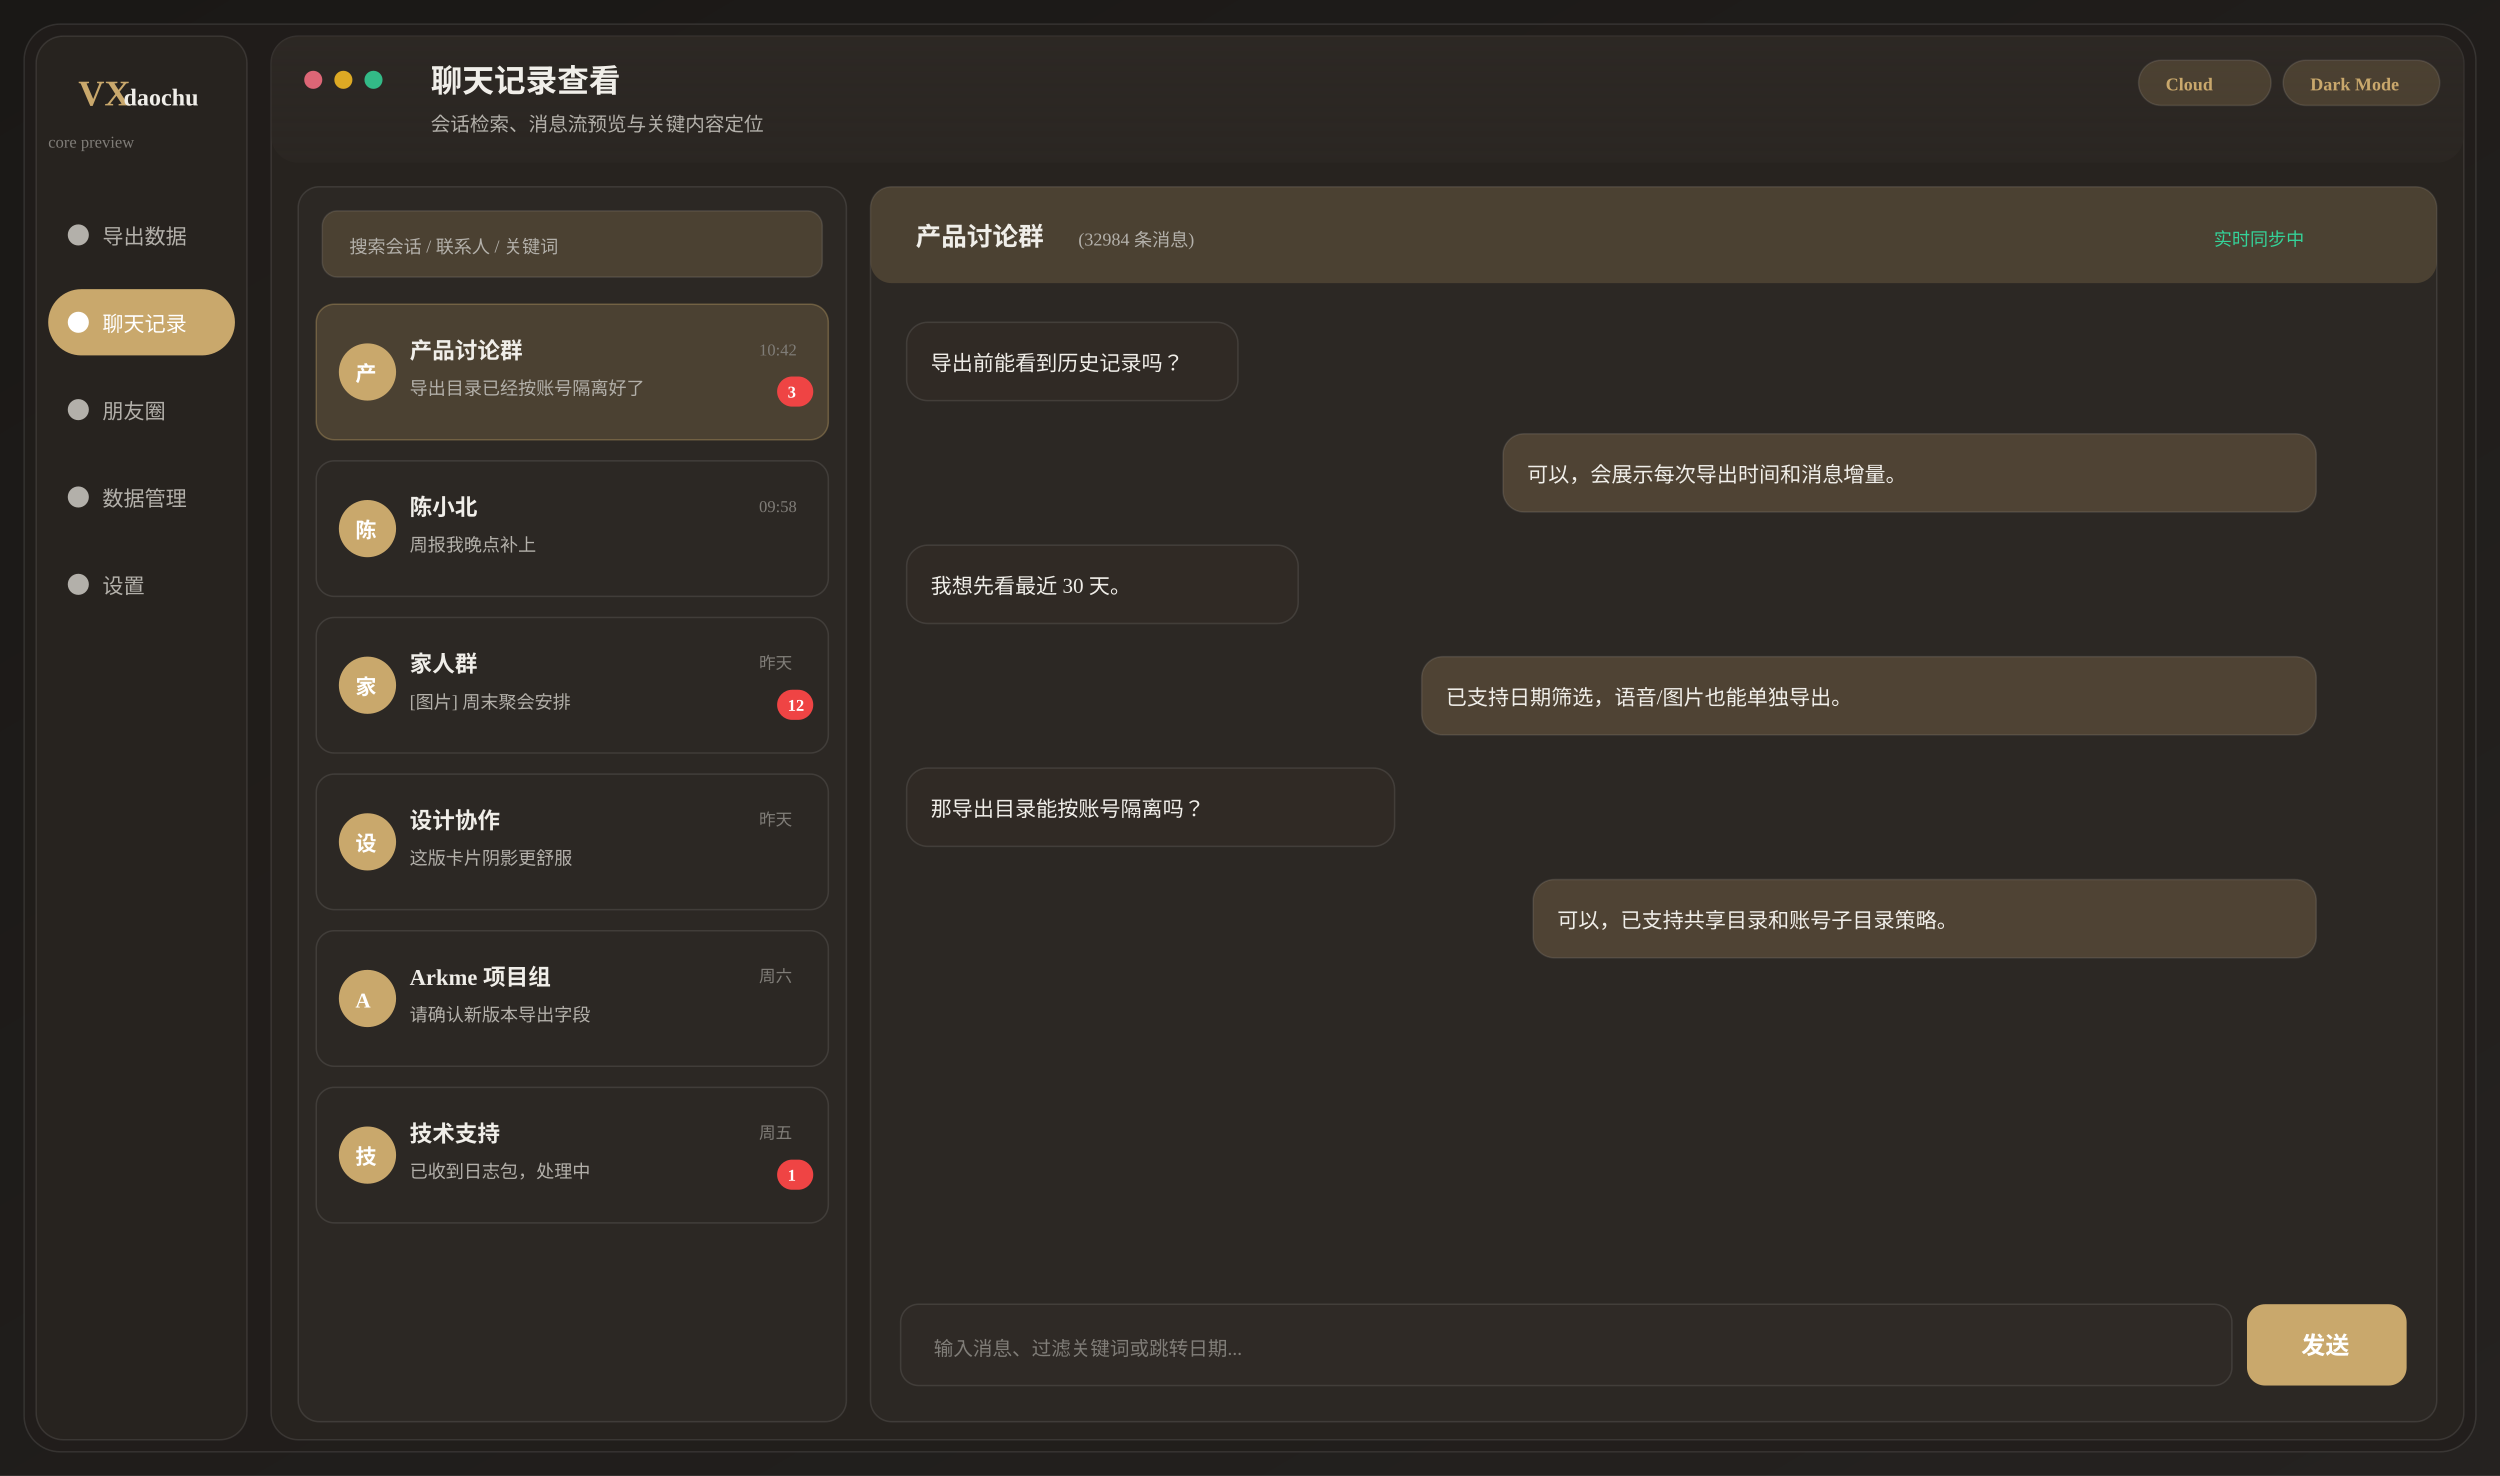
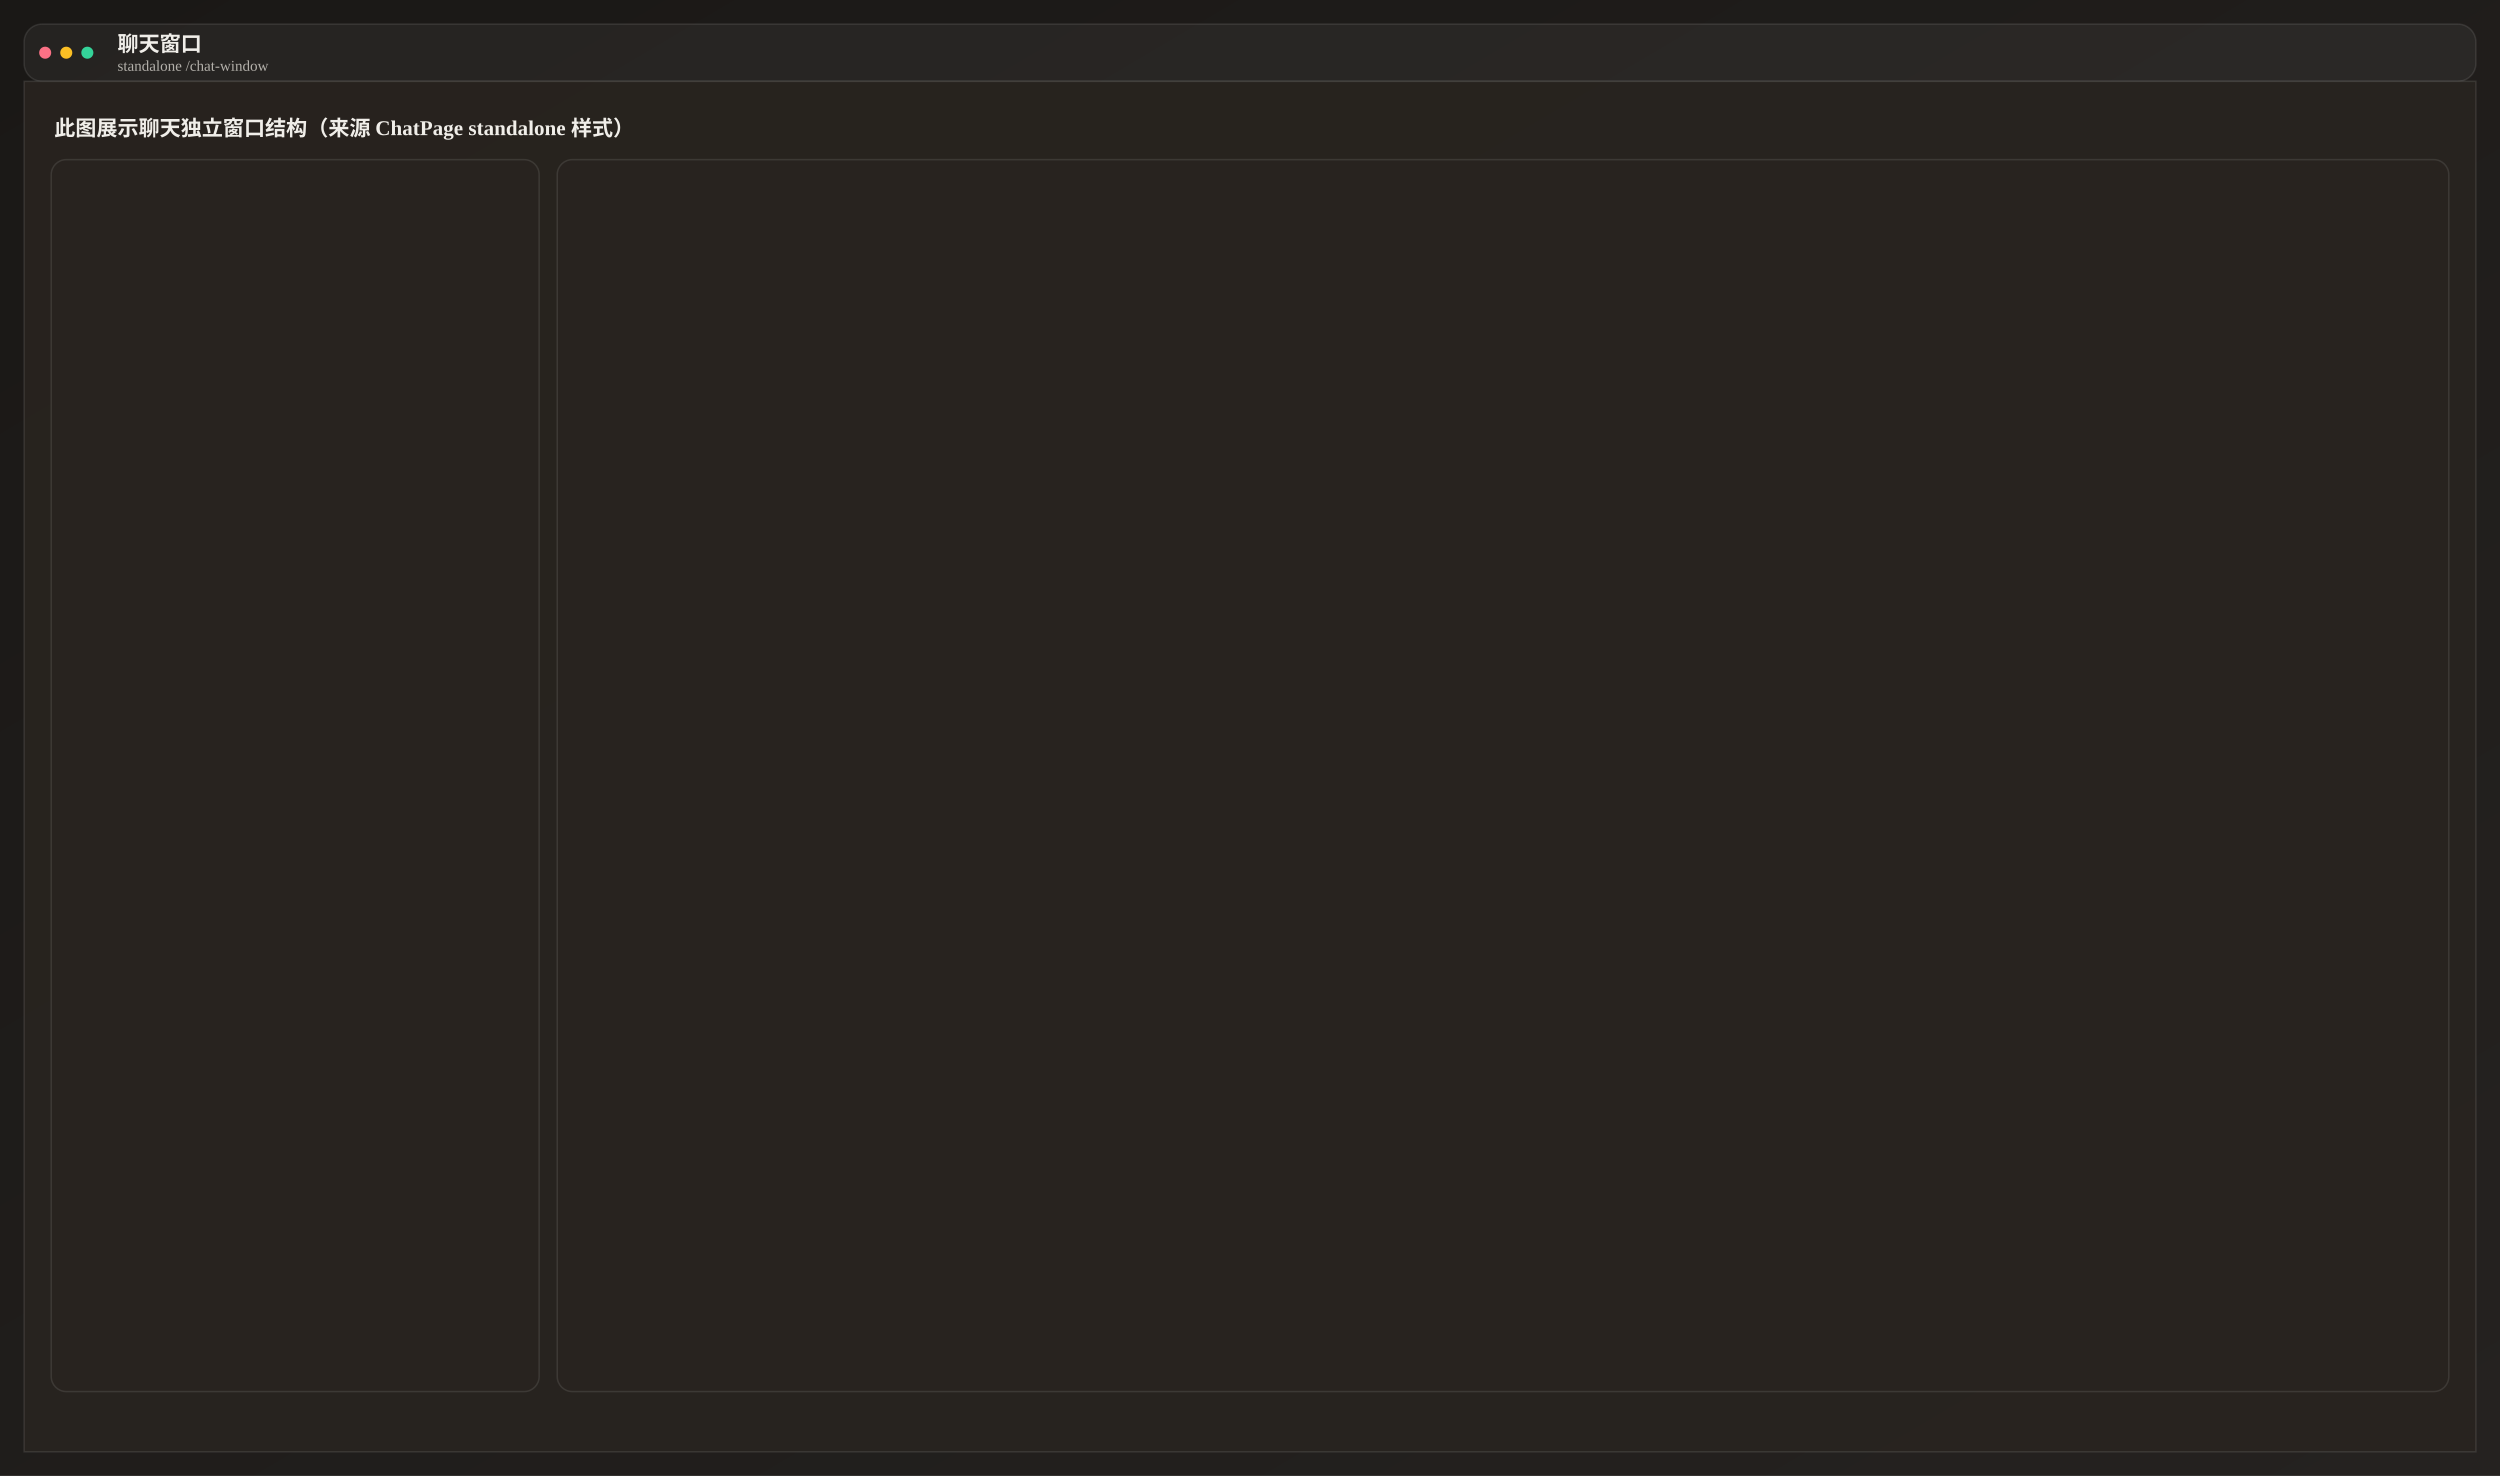
<svg xmlns="http://www.w3.org/2000/svg" width="1660" height="980" viewBox="0 0 1660 980">
  <defs>
    <linearGradient id="bg" x1="0" y1="0" x2="1" y2="1">
      <stop offset="0%" stop-color="#1a1816" />
      <stop offset="100%" stop-color="#252220" />
    </linearGradient>
-     <linearGradient id="titlebar" x1="0" y1="0" x2="0" y2="1">
-       <stop offset="0%" stop-color="#2f2a26" stop-opacity="0.7" />
-       <stop offset="100%" stop-color="#2f2a26" stop-opacity="0.45" />
-     </linearGradient>
  </defs>
  <rect x="0" y="0" width="1660" height="980" fill="url(#bg)" />
-   <rect x="16" y="16" width="1628" height="948" rx="24" fill="rgba(34,30,27,0.78)" stroke="rgba(255,255,255,0.1)" />
-   <rect x="24" y="24" width="140" height="932" rx="18" fill="rgba(40,36,32,0.9)" stroke="rgba(255,255,255,0.1)" />
-   <text x="52" y="70" fill="#C9A86C" font-size="24" font-weight="700">VX</text>
-   <text x="82" y="70" fill="#F0EEE9" font-size="16" font-weight="600">daochu</text>
-   <text x="32" y="98" fill="#807d78" font-size="11">core preview</text>
-   <rect x="32" y="134" width="124" height="44" rx="22" fill="transparent" />
-   <circle cx="52" cy="156" r="7" fill="#b3b0aa" />
-   <text x="68" y="162" fill="#b3b0aa" font-size="14" font-weight="500">导出数据</text>
-   <rect x="32" y="192" width="124" height="44" rx="22" fill="#C9A86C" />
-   <circle cx="52" cy="214" r="7" fill="#ffffff" />
-   <text x="68" y="220" fill="#ffffff" font-size="14" font-weight="500">聊天记录</text>
-   <rect x="32" y="250" width="124" height="44" rx="22" fill="transparent" />
-   <circle cx="52" cy="272" r="7" fill="#b3b0aa" />
-   <text x="68" y="278" fill="#b3b0aa" font-size="14" font-weight="500">朋友圈</text>
-   <rect x="32" y="308" width="124" height="44" rx="22" fill="transparent" />
-   <circle cx="52" cy="330" r="7" fill="#b3b0aa" />
-   <text x="68" y="336" fill="#b3b0aa" font-size="14" font-weight="500">数据管理</text>
-   <rect x="32" y="366" width="124" height="44" rx="22" fill="transparent" />
-   <circle cx="52" cy="388" r="7" fill="#b3b0aa" />
-   <text x="68" y="394" fill="#b3b0aa" font-size="14" font-weight="500">设置</text>
-   <rect x="180" y="24" width="1456" height="932" rx="18" fill="rgba(40,36,32,0.9)" stroke="rgba(255,255,255,0.1)" />
-   <rect x="180" y="24" width="1456" height="84" rx="18" fill="url(#titlebar)" />
-   <circle cx="208" cy="53" r="6" fill="#fb7185" opacity="0.85" />
-   <circle cx="228" cy="53" r="6" fill="#fbbf24" opacity="0.85" />
-   <circle cx="248" cy="53" r="6" fill="#34d399" opacity="0.85" />
-   <text x="286" y="61" fill="#F0EEE9" font-size="21" font-weight="600">聊天记录查看</text>
-   <text x="286" y="87" fill="#b3b0aa" font-size="13">会话检索、消息流预览与关键内容定位</text>
-   <rect x="1420" y="40" width="88" height="30" rx="15" fill="rgba(201,168,108,0.2)" stroke="rgba(255,255,255,0.1)" />
-   <text x="1438" y="60" fill="#C9A86C" font-size="12" font-weight="600">Cloud</text>
-   <rect x="1516" y="40" width="104" height="30" rx="15" fill="rgba(201,168,108,0.2)" stroke="rgba(255,255,255,0.1)" />
-   <text x="1534" y="60" fill="#C9A86C" font-size="12" font-weight="600">Dark Mode</text>
-   <rect x="198" y="124" width="364" height="820" rx="14" fill="#2f2a26" fill-opacity="0.74" stroke="rgba(255,255,255,0.1)" />
-   <rect x="214" y="140" width="332" height="44" rx="10" fill="rgba(201,168,108,0.2)" stroke="rgba(255,255,255,0.1)" />
-   <text x="232" y="168" fill="#b3b0aa" font-size="12">搜索会话 / 联系人 / 关键词</text>
-   <rect x="210" y="202" width="340" height="90" rx="12" fill="rgba(201,168,108,0.2)" stroke="#C9A86C" stroke-opacity="0.35" />
-   <circle cx="244" cy="247" r="19" fill="#C9A86C" />
-   <text x="236" y="253" fill="#fff" font-size="14" font-weight="700">产</text>
-   <text x="272" y="238" fill="#F0EEE9" font-size="15" font-weight="600">产品讨论群</text>
-   <text x="272" y="262" fill="#b3b0aa" font-size="12">导出目录已经按账号隔离好了</text>
-   <text x="504" y="236" fill="#807d78" font-size="11">10:42</text>
-   <rect x="516" y="250" width="24" height="20" rx="10" fill="#ef4444" />
-   <text x="523" y="264" fill="#fff" font-size="11" font-weight="700">3</text>
-   <rect x="210" y="306" width="340" height="90" rx="12" fill="transparent" stroke="rgba(255,255,255,0.1)" stroke-opacity="1" />
-   <circle cx="244" cy="351" r="19" fill="#C9A86C" />
-   <text x="236" y="357" fill="#fff" font-size="14" font-weight="700">陈</text>
-   <text x="272" y="342" fill="#F0EEE9" font-size="15" font-weight="600">陈小北</text>
-   <text x="272" y="366" fill="#b3b0aa" font-size="12">周报我晚点补上</text>
-   <text x="504" y="340" fill="#807d78" font-size="11">09:58</text>
-   <rect x="210" y="410" width="340" height="90" rx="12" fill="transparent" stroke="rgba(255,255,255,0.1)" stroke-opacity="1" />
-   <circle cx="244" cy="455" r="19" fill="#C9A86C" />
-   <text x="236" y="461" fill="#fff" font-size="14" font-weight="700">家</text>
-   <text x="272" y="446" fill="#F0EEE9" font-size="15" font-weight="600">家人群</text>
-   <text x="272" y="470" fill="#b3b0aa" font-size="12">[图片] 周末聚会安排</text>
-   <text x="504" y="444" fill="#807d78" font-size="11">昨天</text>
-   <rect x="516" y="458" width="24" height="20" rx="10" fill="#ef4444" />
-   <text x="523" y="472" fill="#fff" font-size="11" font-weight="700">12</text>
-   <rect x="210" y="514" width="340" height="90" rx="12" fill="transparent" stroke="rgba(255,255,255,0.1)" stroke-opacity="1" />
-   <circle cx="244" cy="559" r="19" fill="#C9A86C" />
-   <text x="236" y="565" fill="#fff" font-size="14" font-weight="700">设</text>
-   <text x="272" y="550" fill="#F0EEE9" font-size="15" font-weight="600">设计协作</text>
-   <text x="272" y="574" fill="#b3b0aa" font-size="12">这版卡片阴影更舒服</text>
-   <text x="504" y="548" fill="#807d78" font-size="11">昨天</text>
-   <rect x="210" y="618" width="340" height="90" rx="12" fill="transparent" stroke="rgba(255,255,255,0.1)" stroke-opacity="1" />
-   <circle cx="244" cy="663" r="19" fill="#C9A86C" />
-   <text x="236" y="669" fill="#fff" font-size="14" font-weight="700">A</text>
-   <text x="272" y="654" fill="#F0EEE9" font-size="15" font-weight="600">Arkme 项目组</text>
-   <text x="272" y="678" fill="#b3b0aa" font-size="12">请确认新版本导出字段</text>
-   <text x="504" y="652" fill="#807d78" font-size="11">周六</text>
-   <rect x="210" y="722" width="340" height="90" rx="12" fill="transparent" stroke="rgba(255,255,255,0.1)" stroke-opacity="1" />
-   <circle cx="244" cy="767" r="19" fill="#C9A86C" />
-   <text x="236" y="773" fill="#fff" font-size="14" font-weight="700">技</text>
-   <text x="272" y="758" fill="#F0EEE9" font-size="15" font-weight="600">技术支持</text>
-   <text x="272" y="782" fill="#b3b0aa" font-size="12">已收到日志包，处理中</text>
-   <text x="504" y="756" fill="#807d78" font-size="11">周五</text>
-   <rect x="516" y="770" width="24" height="20" rx="10" fill="#ef4444" />
-   <text x="523" y="784" fill="#fff" font-size="11" font-weight="700">1</text>
-   <rect x="578" y="124" width="1040" height="820" rx="14" fill="#2f2a26" fill-opacity="0.74" stroke="rgba(255,255,255,0.1)" />
-   <rect x="578" y="124" width="1040" height="64" rx="14" fill="rgba(201,168,108,0.2)" />
-   <text x="608" y="163" fill="#F0EEE9" font-size="17" font-weight="600">产品讨论群</text>
-   <text x="716" y="163" fill="#b3b0aa" font-size="12">(32984 条消息)</text>
-   <text x="1470" y="163" fill="#34d399" font-size="12">实时同步中</text>
-   <rect x="602" y="214" width="220" height="52" rx="14" fill="#302a25" stroke="rgba(255,255,255,0.1)" />
-   <text x="618" y="246" fill="#F0EEE9" font-size="14">导出前能看到历史记录吗？</text>
-   <rect x="998" y="288" width="540" height="52" rx="14" fill="#4f4334" stroke="rgba(255,255,255,0.1)" />
-   <text x="1014" y="320" fill="#F0EEE9" font-size="14">可以，会展示每次导出时间和消息增量。</text>
-   <rect x="602" y="362" width="260" height="52" rx="14" fill="#302a25" stroke="rgba(255,255,255,0.1)" />
-   <text x="618" y="394" fill="#F0EEE9" font-size="14">我想先看最近 30 天。</text>
-   <rect x="944" y="436" width="594" height="52" rx="14" fill="#4f4334" stroke="rgba(255,255,255,0.1)" />
-   <text x="960" y="468" fill="#F0EEE9" font-size="14">已支持日期筛选，语音/图片也能单独导出。</text>
-   <rect x="602" y="510" width="324" height="52" rx="14" fill="#302a25" stroke="rgba(255,255,255,0.1)" />
-   <text x="618" y="542" fill="#F0EEE9" font-size="14">那导出目录能按账号隔离吗？</text>
-   <rect x="1018" y="584" width="520" height="52" rx="14" fill="#4f4334" stroke="rgba(255,255,255,0.1)" />
-   <text x="1034" y="616" fill="#F0EEE9" font-size="14">可以，已支持共享目录和账号子目录策略。</text>
-   <rect x="598" y="866" width="884" height="54" rx="12" fill="#2f2a26" stroke="rgba(255,255,255,0.1)" />
-   <text x="620" y="900" fill="#807d78" font-size="13">输入消息、过滤关键词或跳转日期...</text>
-   <rect x="1492" y="866" width="106" height="54" rx="12" fill="#C9A86C" />
-   <text x="1528" y="899" fill="#fff" font-size="16" font-weight="600">发送</text>
+   <rect x="16" y="16" width="1628" height="38" rx="12" fill="rgba(255, 255, 255, 0.05)" stroke="rgba(255, 255, 255, 0.1)" />
+   <circle cx="30" cy="35" r="4" fill="#fb7185" />
+   <circle cx="44" cy="35" r="4" fill="#fbbf24" />
+   <circle cx="58" cy="35" r="4" fill="#34d399" />
+   <text x="78" y="34" fill="#F0EEE9" font-size="14" font-weight="600">聊天窗口</text>
+   <text x="78" y="47" fill="#b3b0aa" font-size="10">standalone /chat-window</text>
+   <rect x="16" y="54" width="1628" height="910" fill="rgba(40, 36, 32, 0.9)" stroke="rgba(255, 255, 255, 0.1)" />
+   <text x="36" y="90" fill="#F0EEE9" font-size="14" font-weight="600">此图展示聊天独立窗口结构（来源 ChatPage standalone 样式）</text>
+   <rect x="34" y="106" width="324" height="818" rx="10" fill="rgba(40, 36, 32, 0.9)" stroke="rgba(255, 255, 255, 0.1)" />
+   <rect x="370" y="106" width="1256" height="818" rx="10" fill="rgba(40, 36, 32, 0.9)" stroke="rgba(255, 255, 255, 0.1)" />
</svg>
